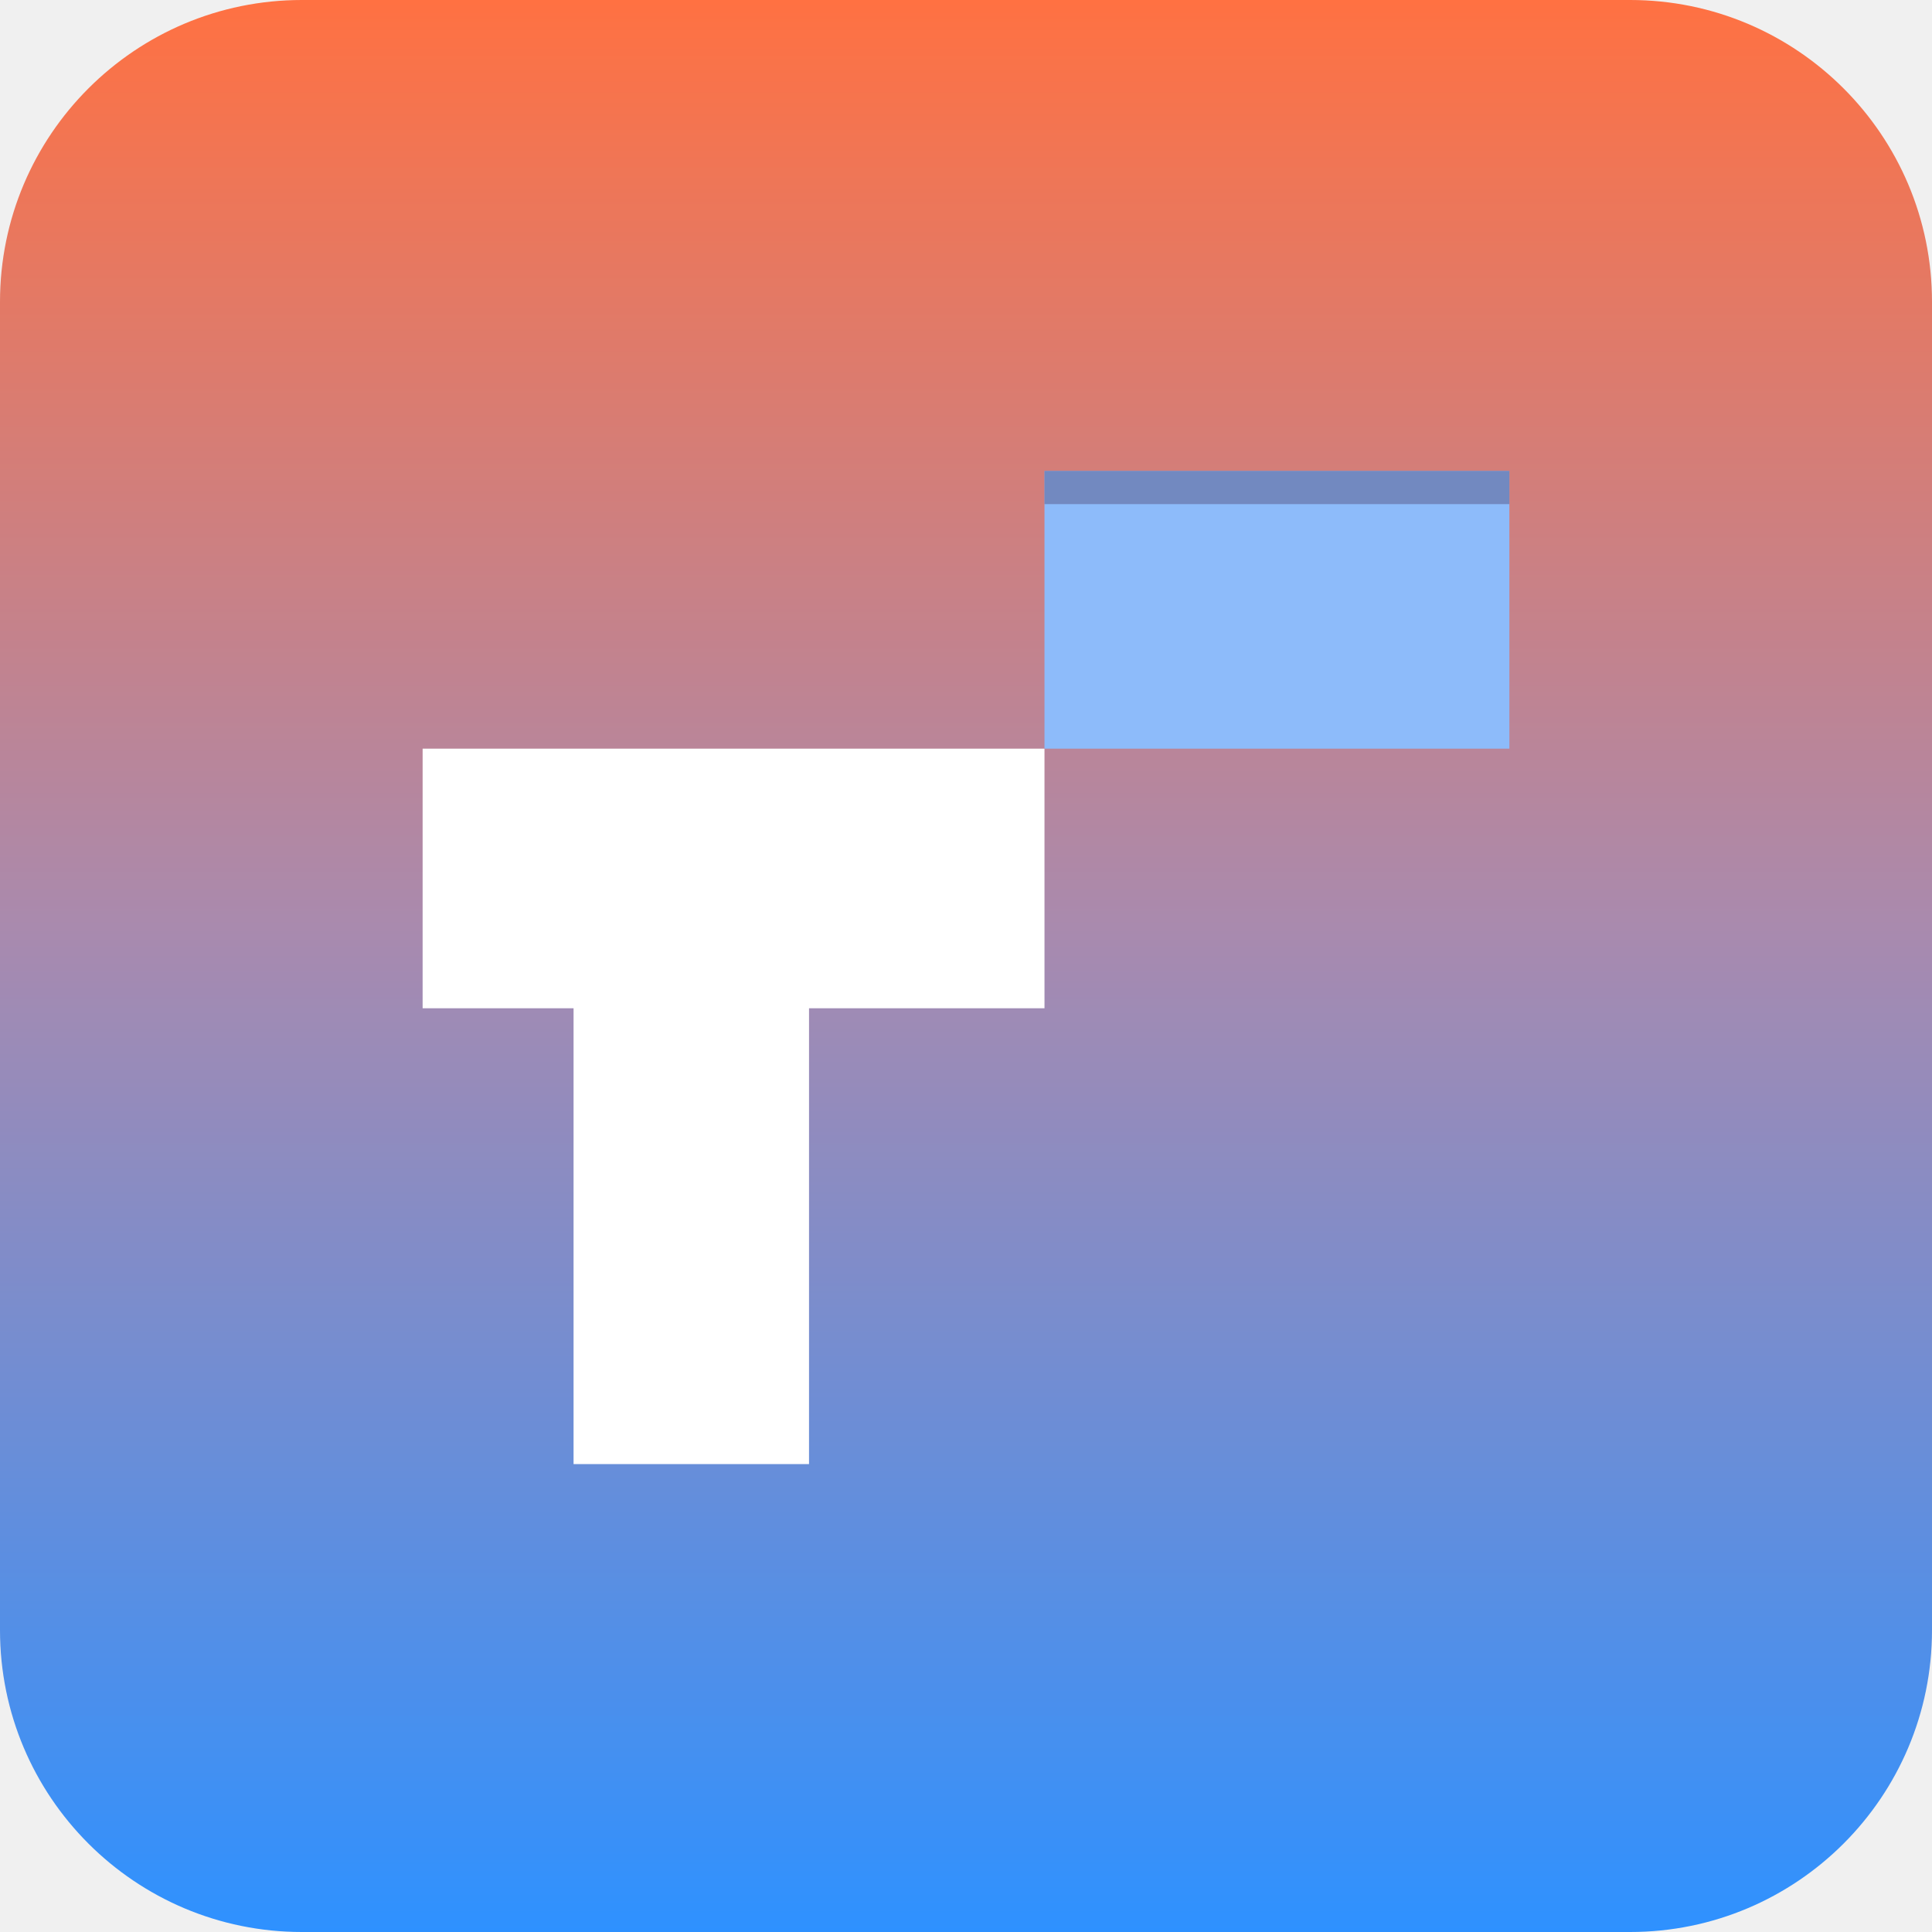
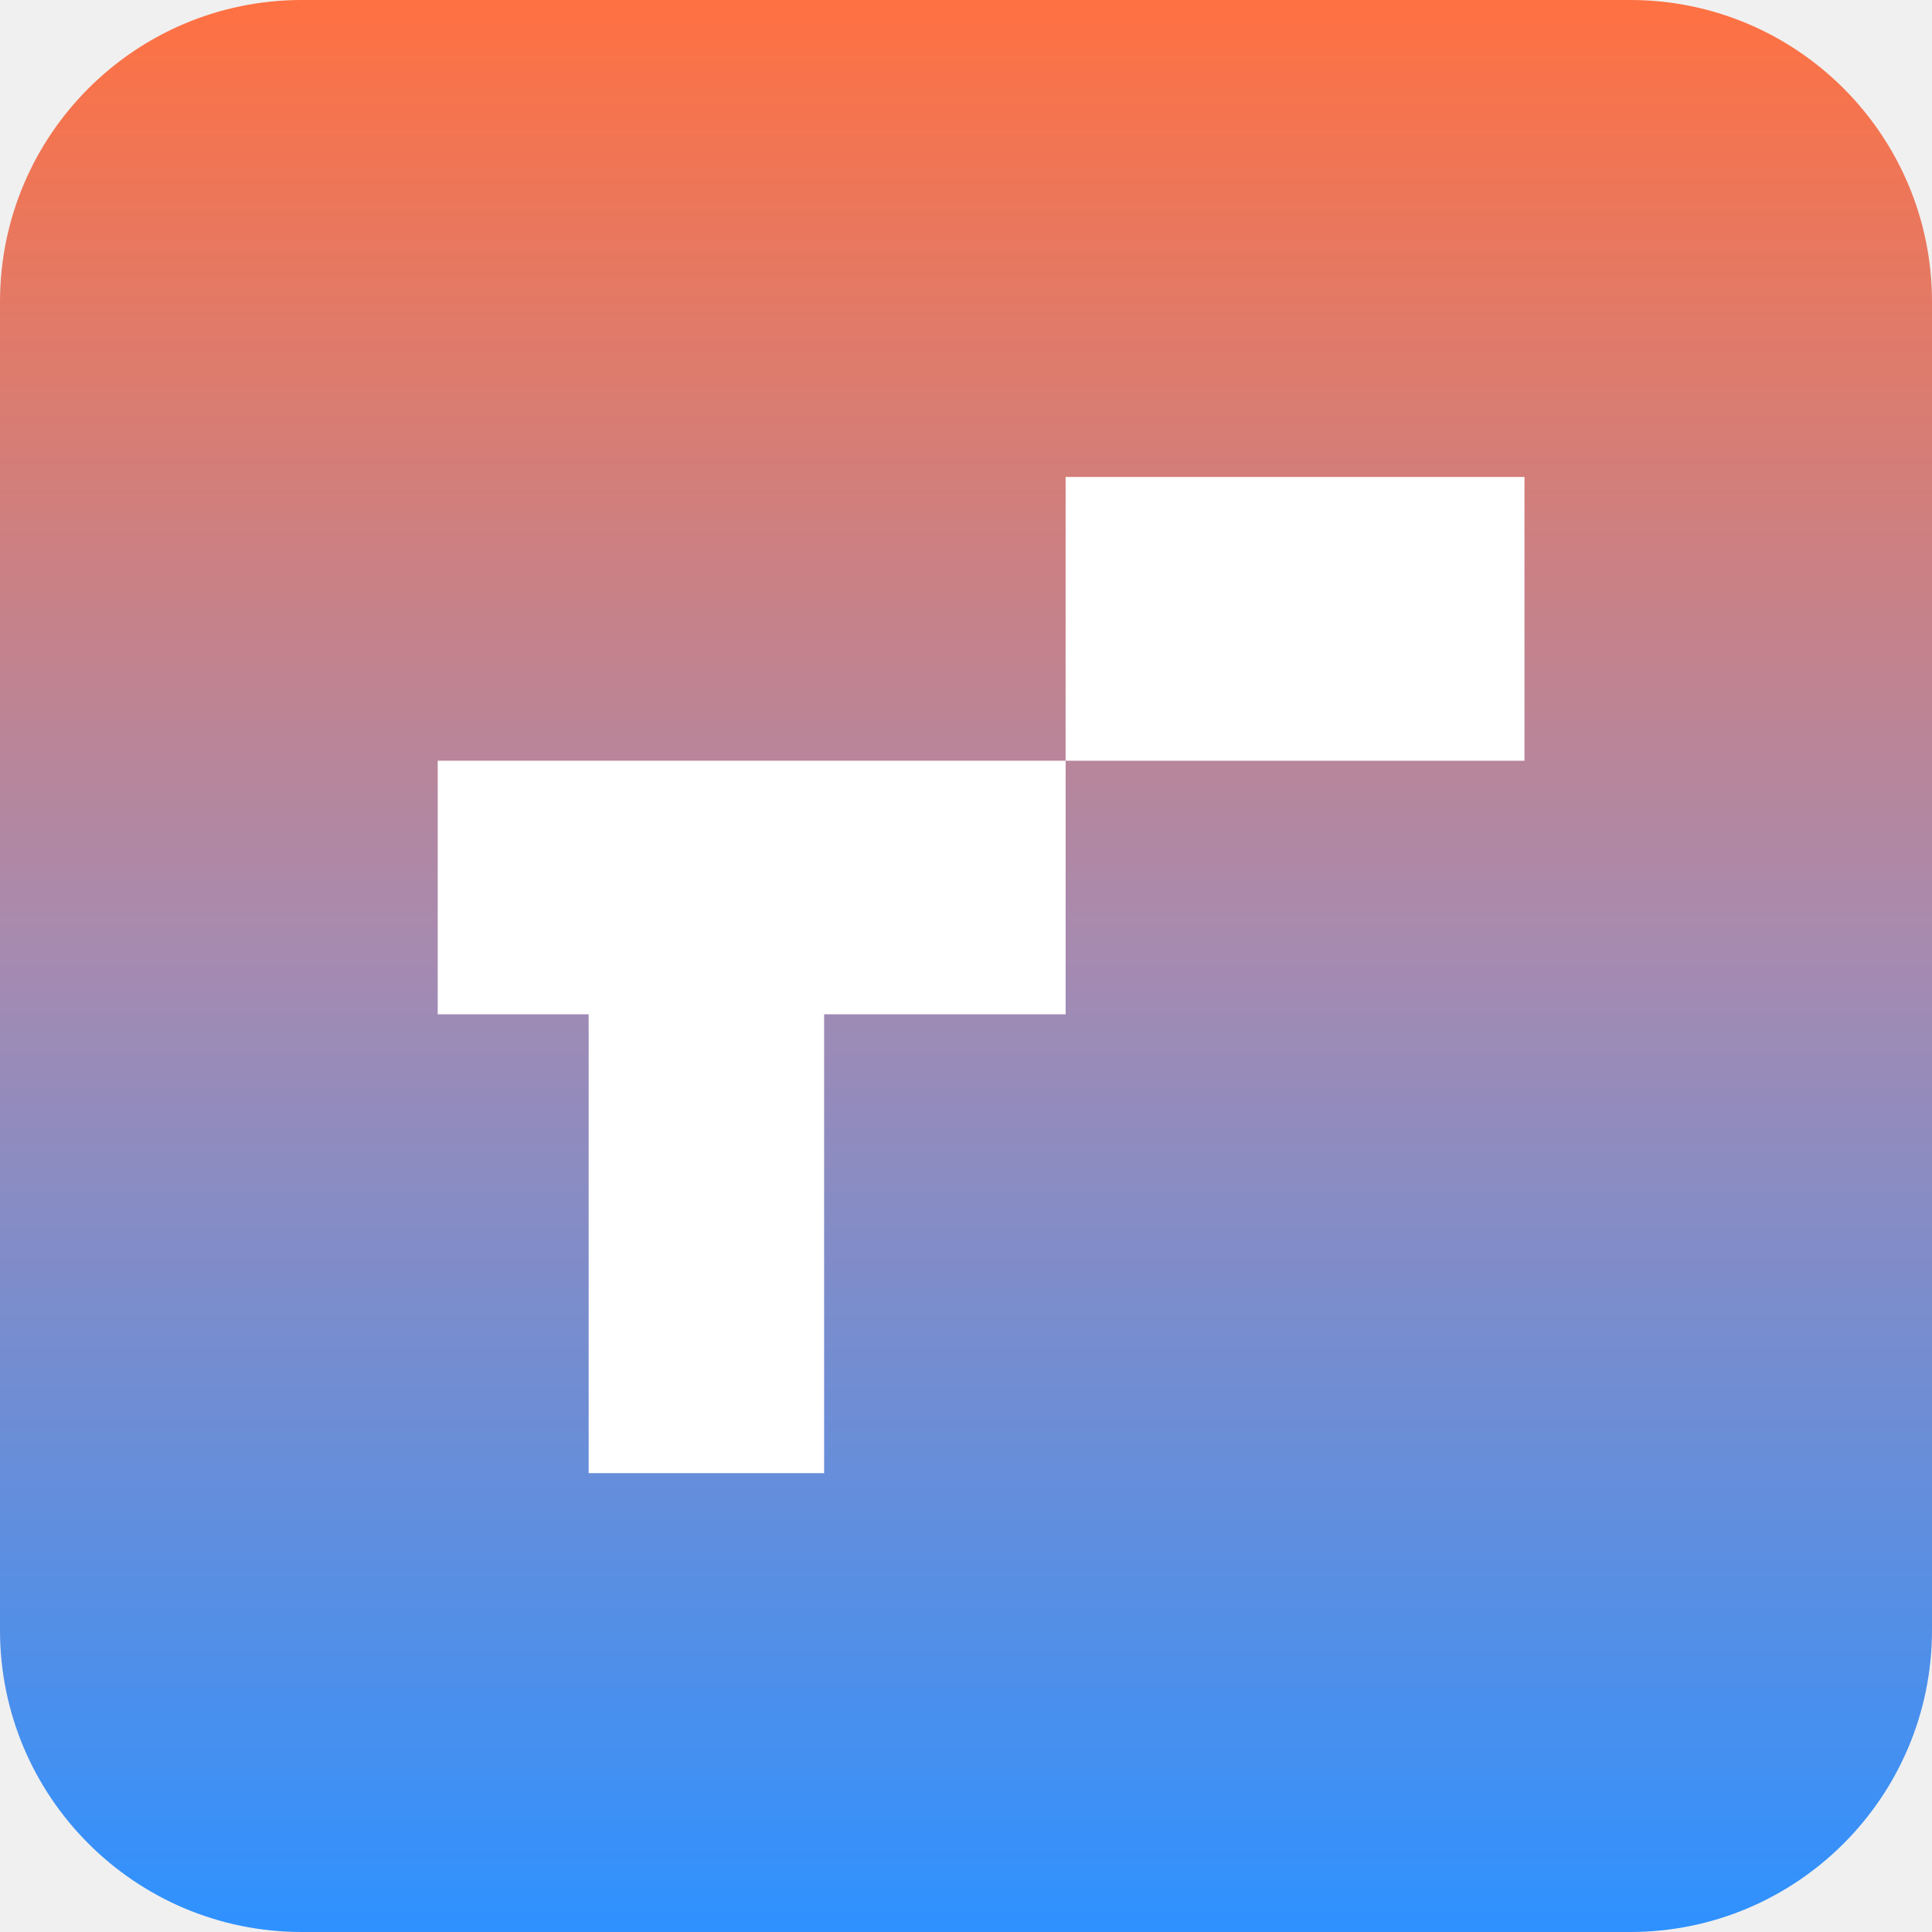
<svg xmlns="http://www.w3.org/2000/svg" viewBox="0 0 64 64">
  <defs>
    <linearGradient id="bg" x1="32" y1="0" x2="32" y2="64" gradientUnits="userSpaceOnUse">
      <stop offset="0" stop-color="#FF7142" />
      <stop offset="0.48" stop-color="#A98AAE" />
      <stop offset="1" stop-color="#2E91FF" />
    </linearGradient>
  </defs>
  <rect width="64" height="64" rx="10" fill="url(#bg)" />
-   <path d="M14 24.8h20.6v8.6H26.8v15.1H19V33.4h-5V24.8Z" fill="#FFFFFF" />
-   <path d="M34.6 15.6H50v9.2H34.6v-9.2Z" fill="#8DBBFA" />
-   <path d="M34.6 15.6H50v1.1H34.6v-1.1Z" fill="#6673A7" opacity="0.7" />
+   <path d="M14.5 25.2h20.8v8.4h-8v15.2h-7.8V33.6h-5v-8.4Z" fill="#FFFFFF" />
+   <path d="M35.3 15.8h15.2v9.4H35.3v-9.4Z" fill="#FFFFFF" />
</svg>
